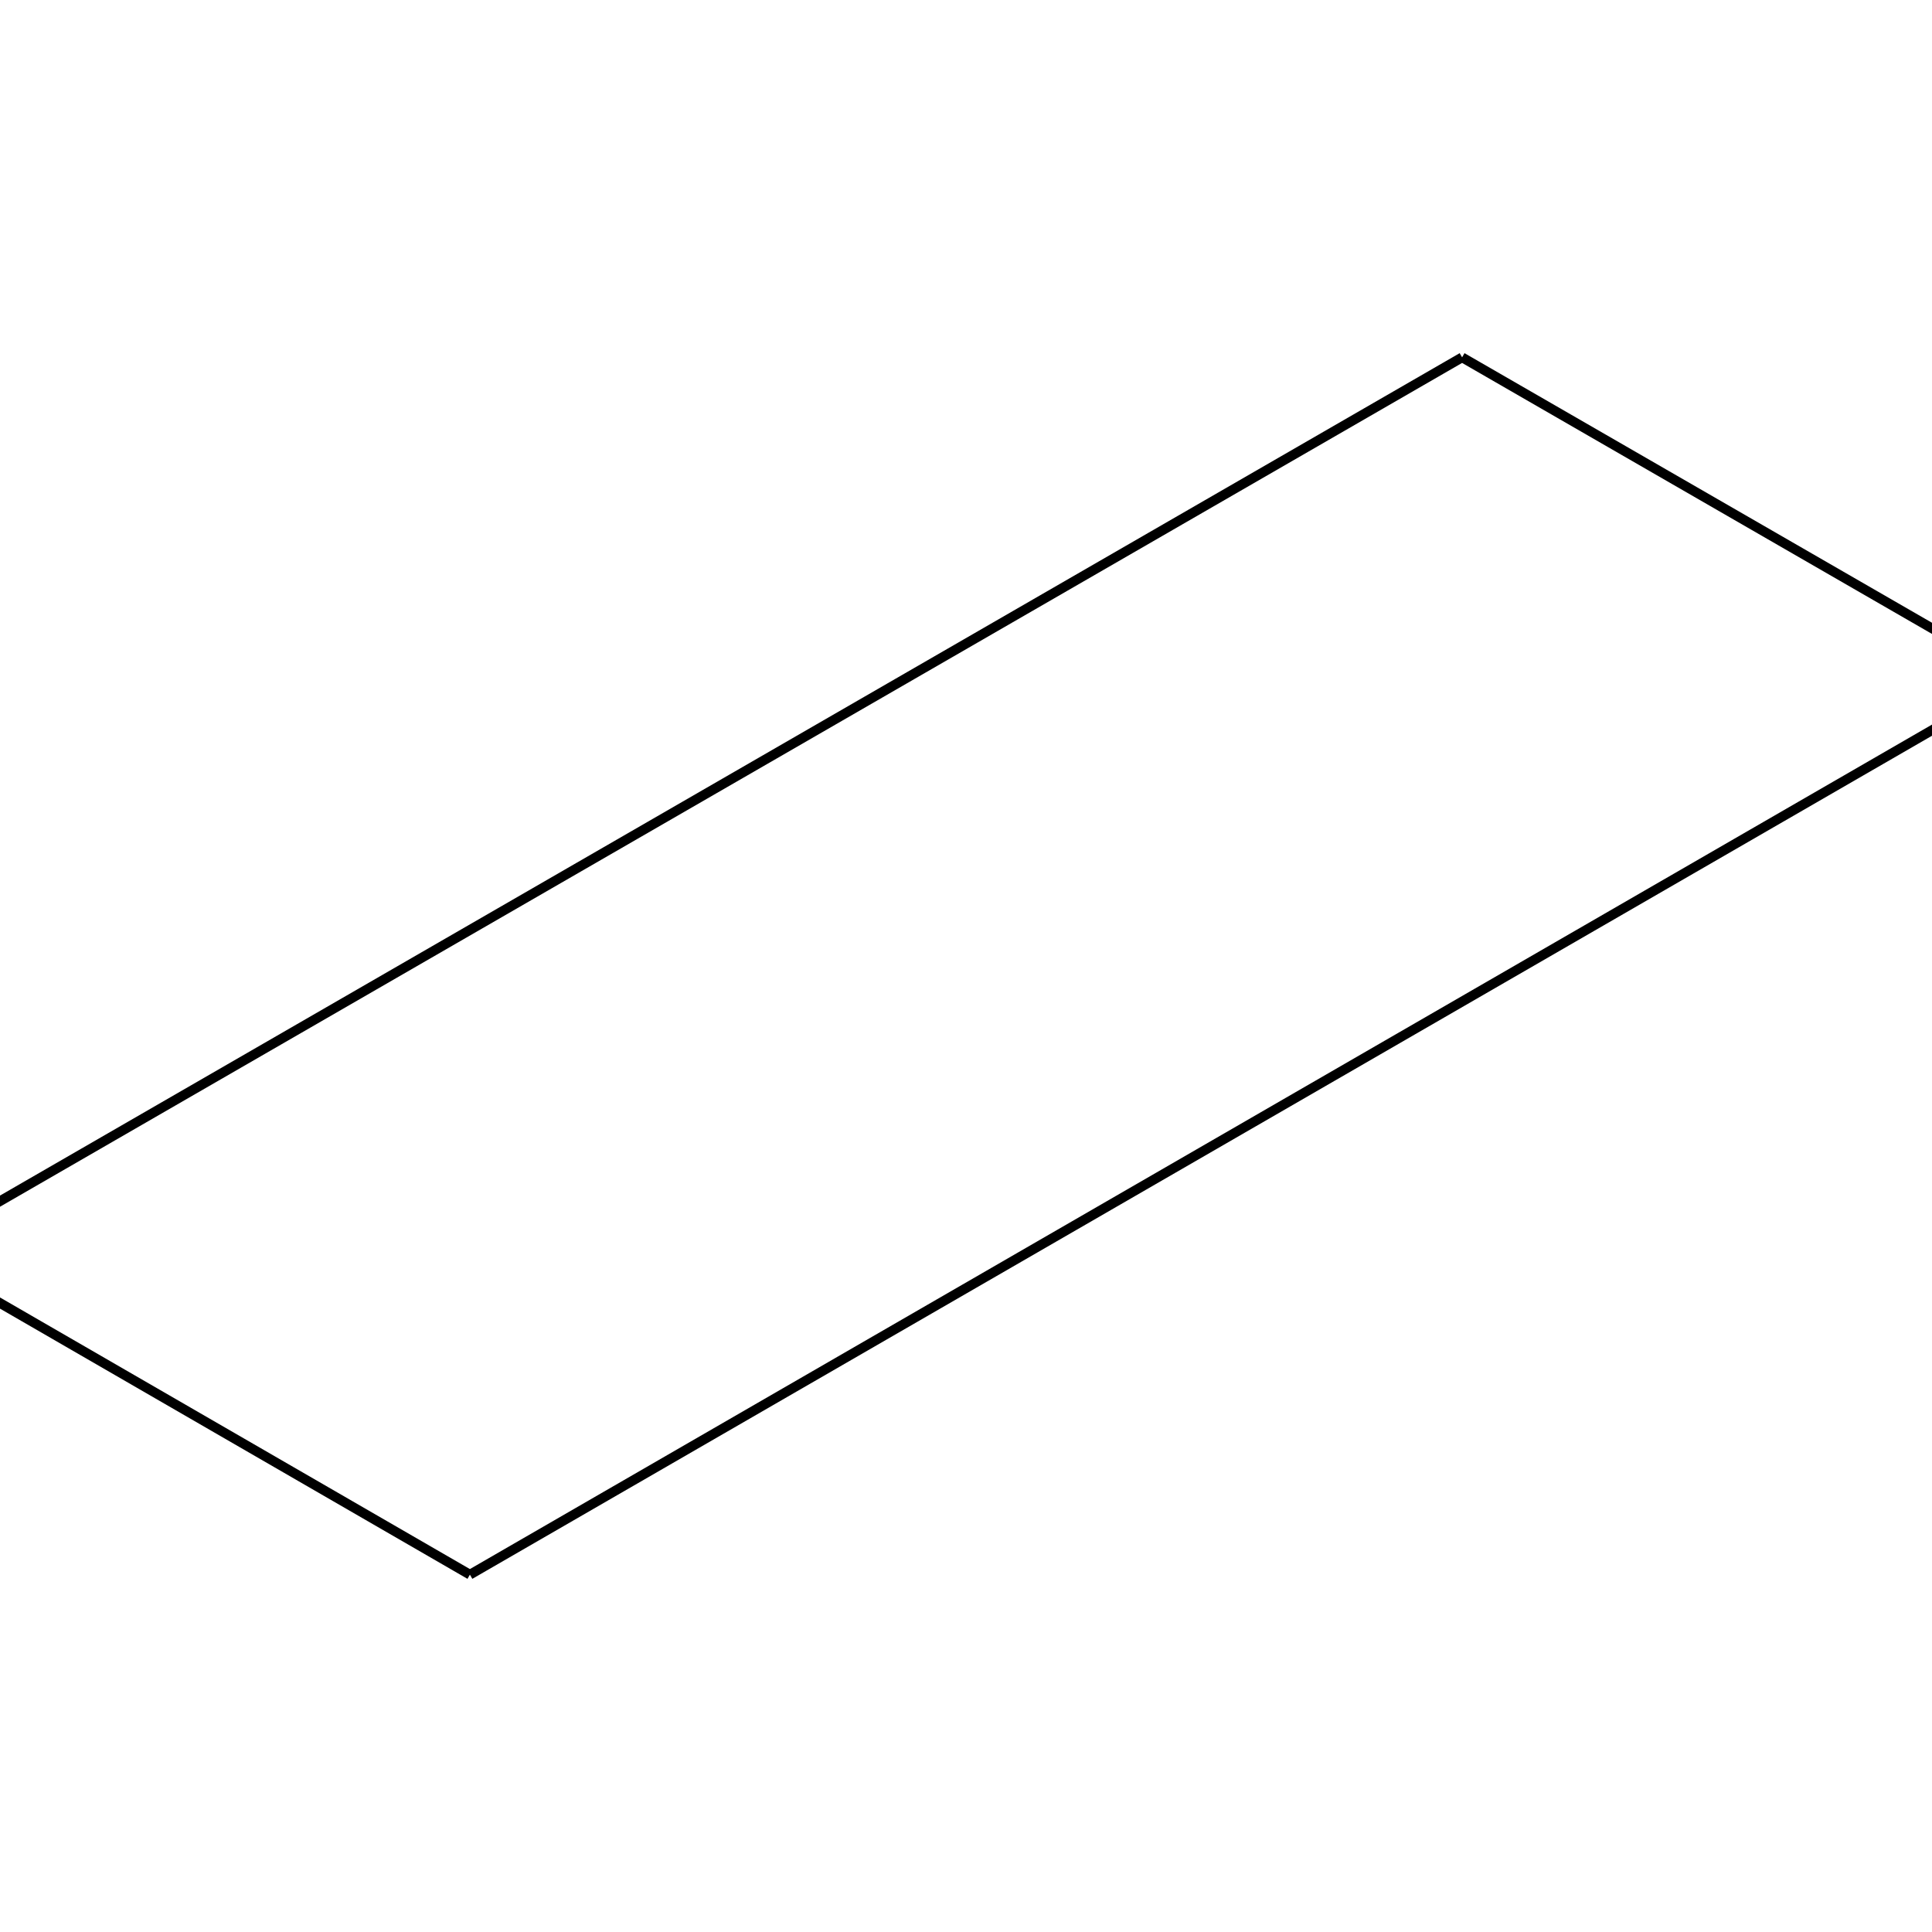
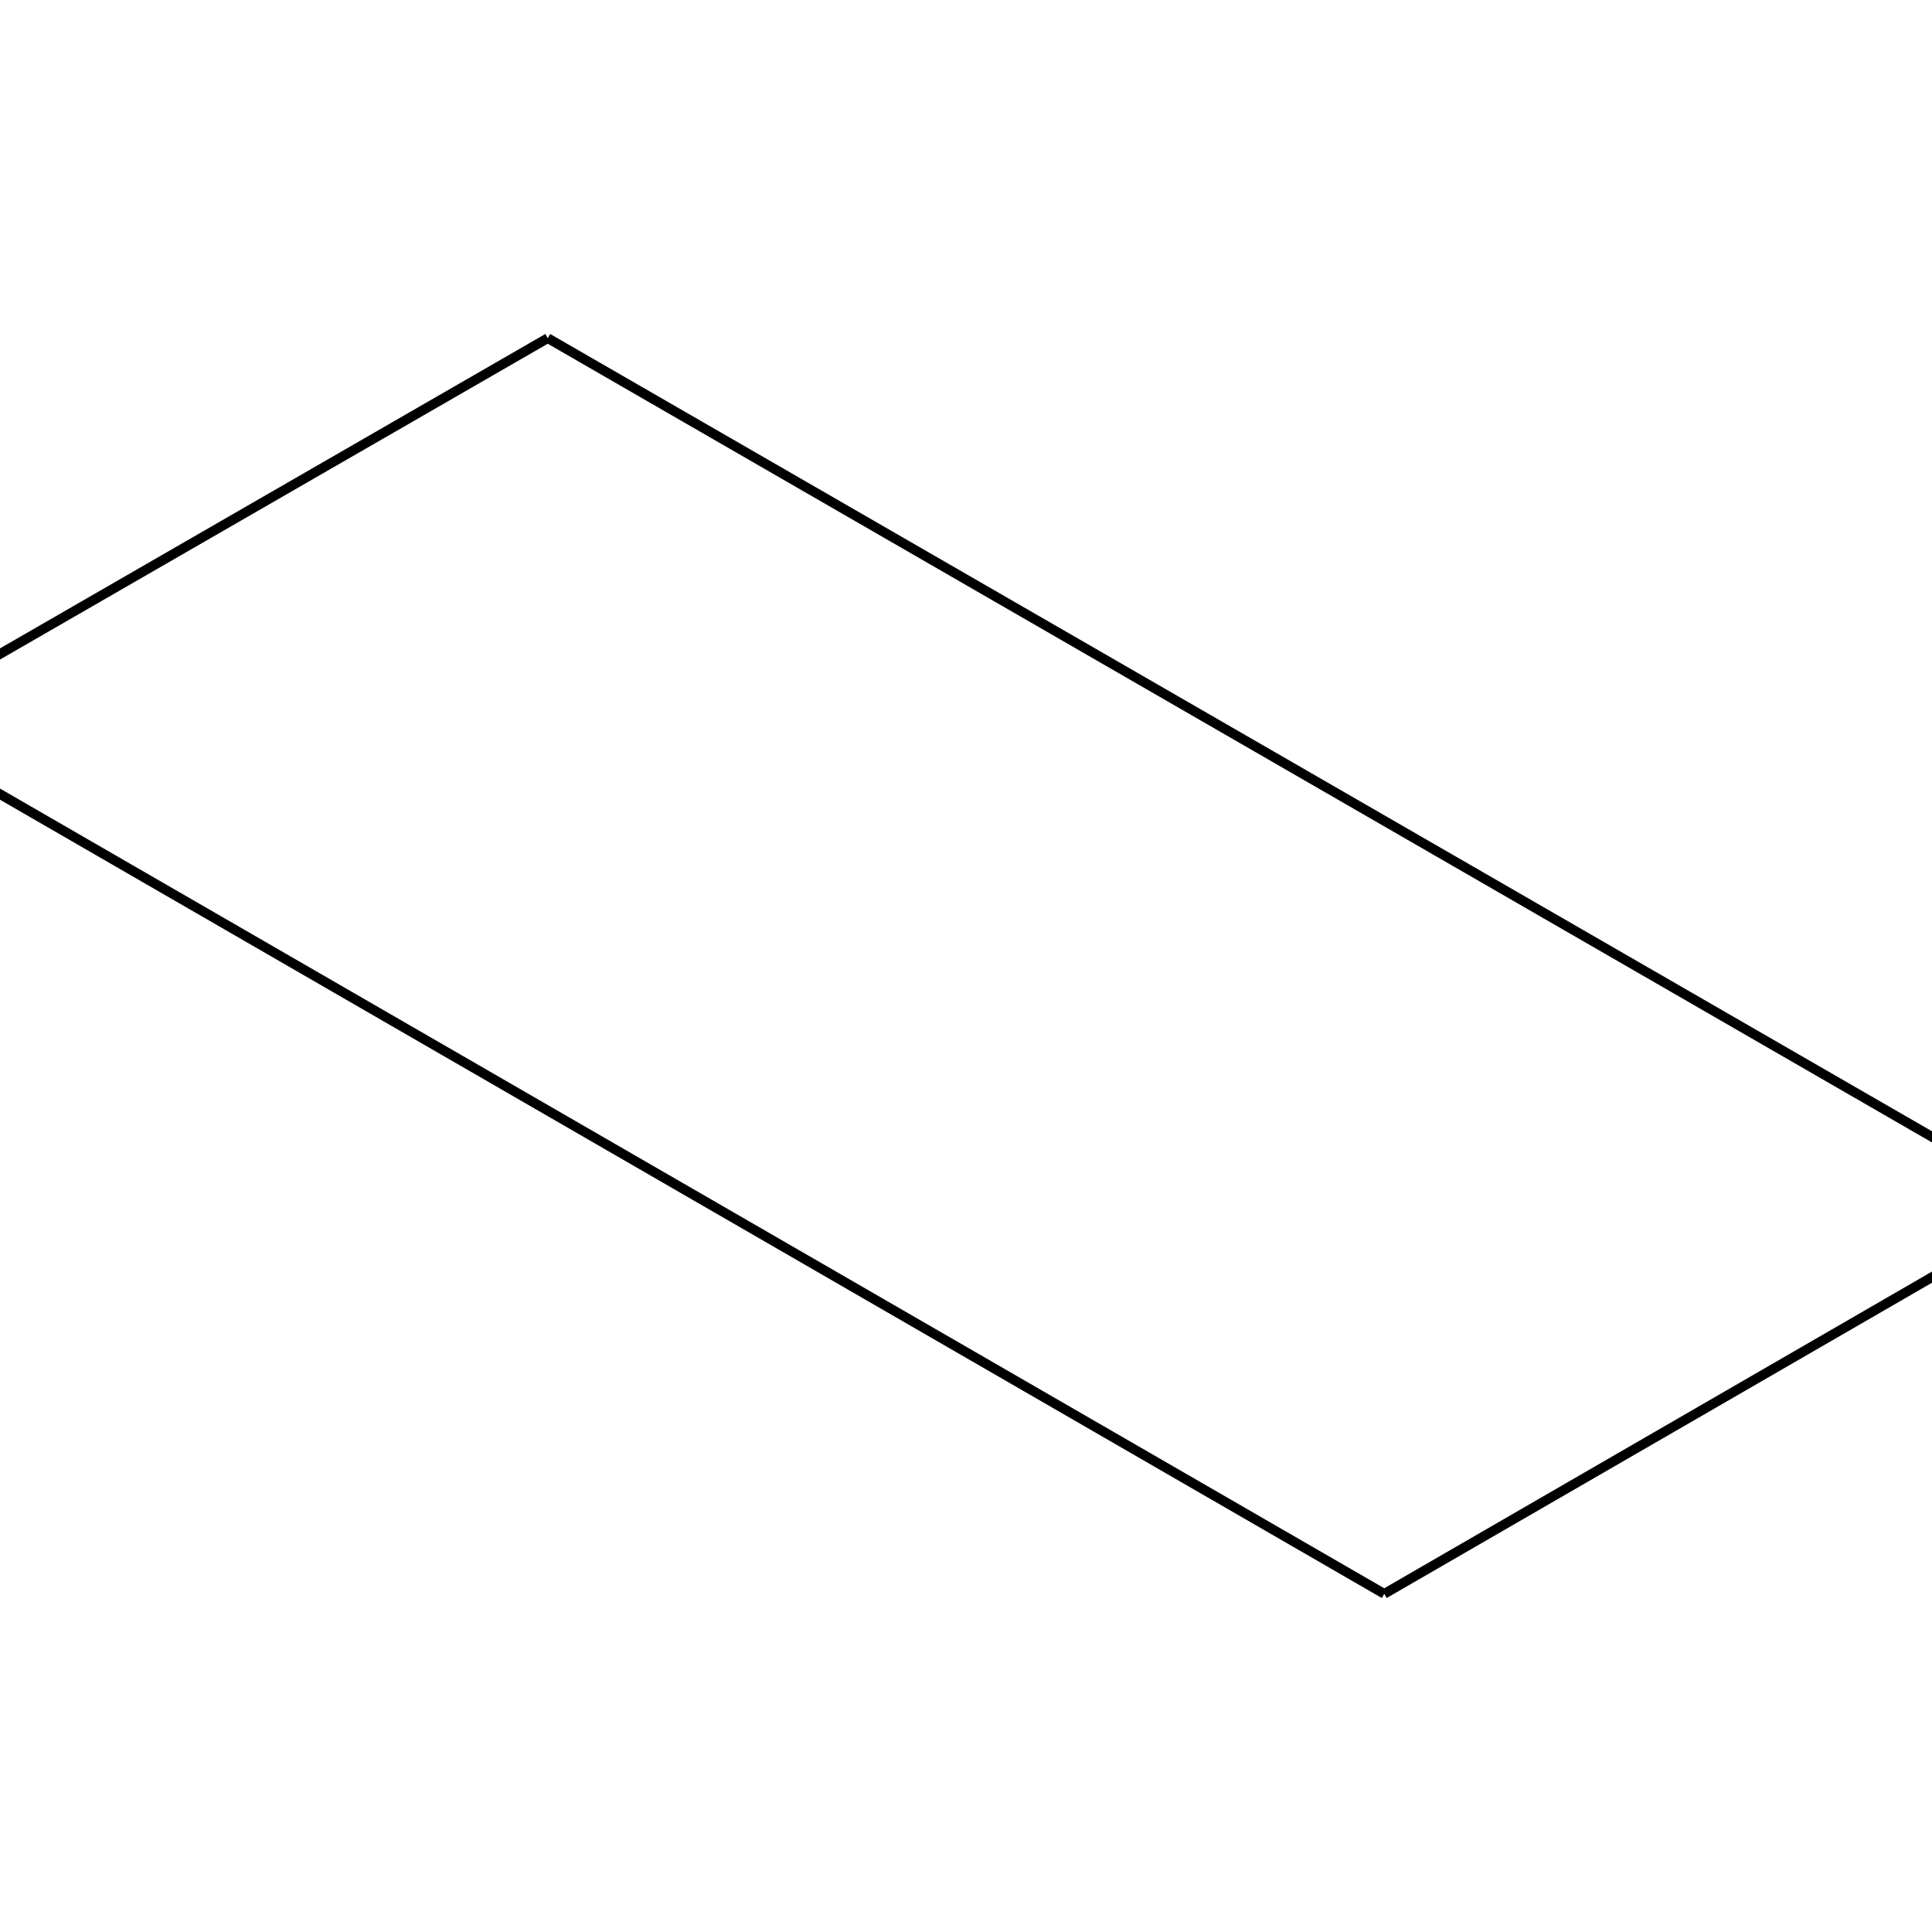
<svg xmlns="http://www.w3.org/2000/svg" viewBox="0 0 800 800">
-   <path d="M605.423,147.976 L605.423,147.969 M-36.524,518.456 L-36.524,518.449 M605.423,147.976 L-36.524,518.456 M605.423,147.969 L-36.524,518.449 M194.577,652.031 L194.577,652.024 M-36.524,518.456 L194.577,652.031 M-36.524,518.449 L194.577,652.024 M836.524,281.254 L836.524,281.247 M194.577,652.031 L836.524,281.254 M194.577,652.024 L836.524,281.247 M836.524,281.254 L605.423,147.976 M836.524,281.247 L605.423,147.969" stroke="black" stroke-width="4" fill="red" />
+   <path d="M226.813,140.029 L226.813,140.024 M-50.287,299.789 L-50.287,299.784 M226.813,140.029 L-50.287,299.789 M226.813,140.024 L-50.287,299.784 M573.187,659.976 L573.187,659.971 M-50.287,299.789 L573.187,659.976 M-50.287,299.784 L573.187,659.971 M850.287,499.769 L850.287,499.763 M573.187,659.976 L850.287,499.769 M573.187,659.971 L850.287,499.763 M850.287,499.769 L226.813,140.029 M850.287,499.763 L226.813,140.024" stroke="black" stroke-width="4" fill="red" />
</svg>
